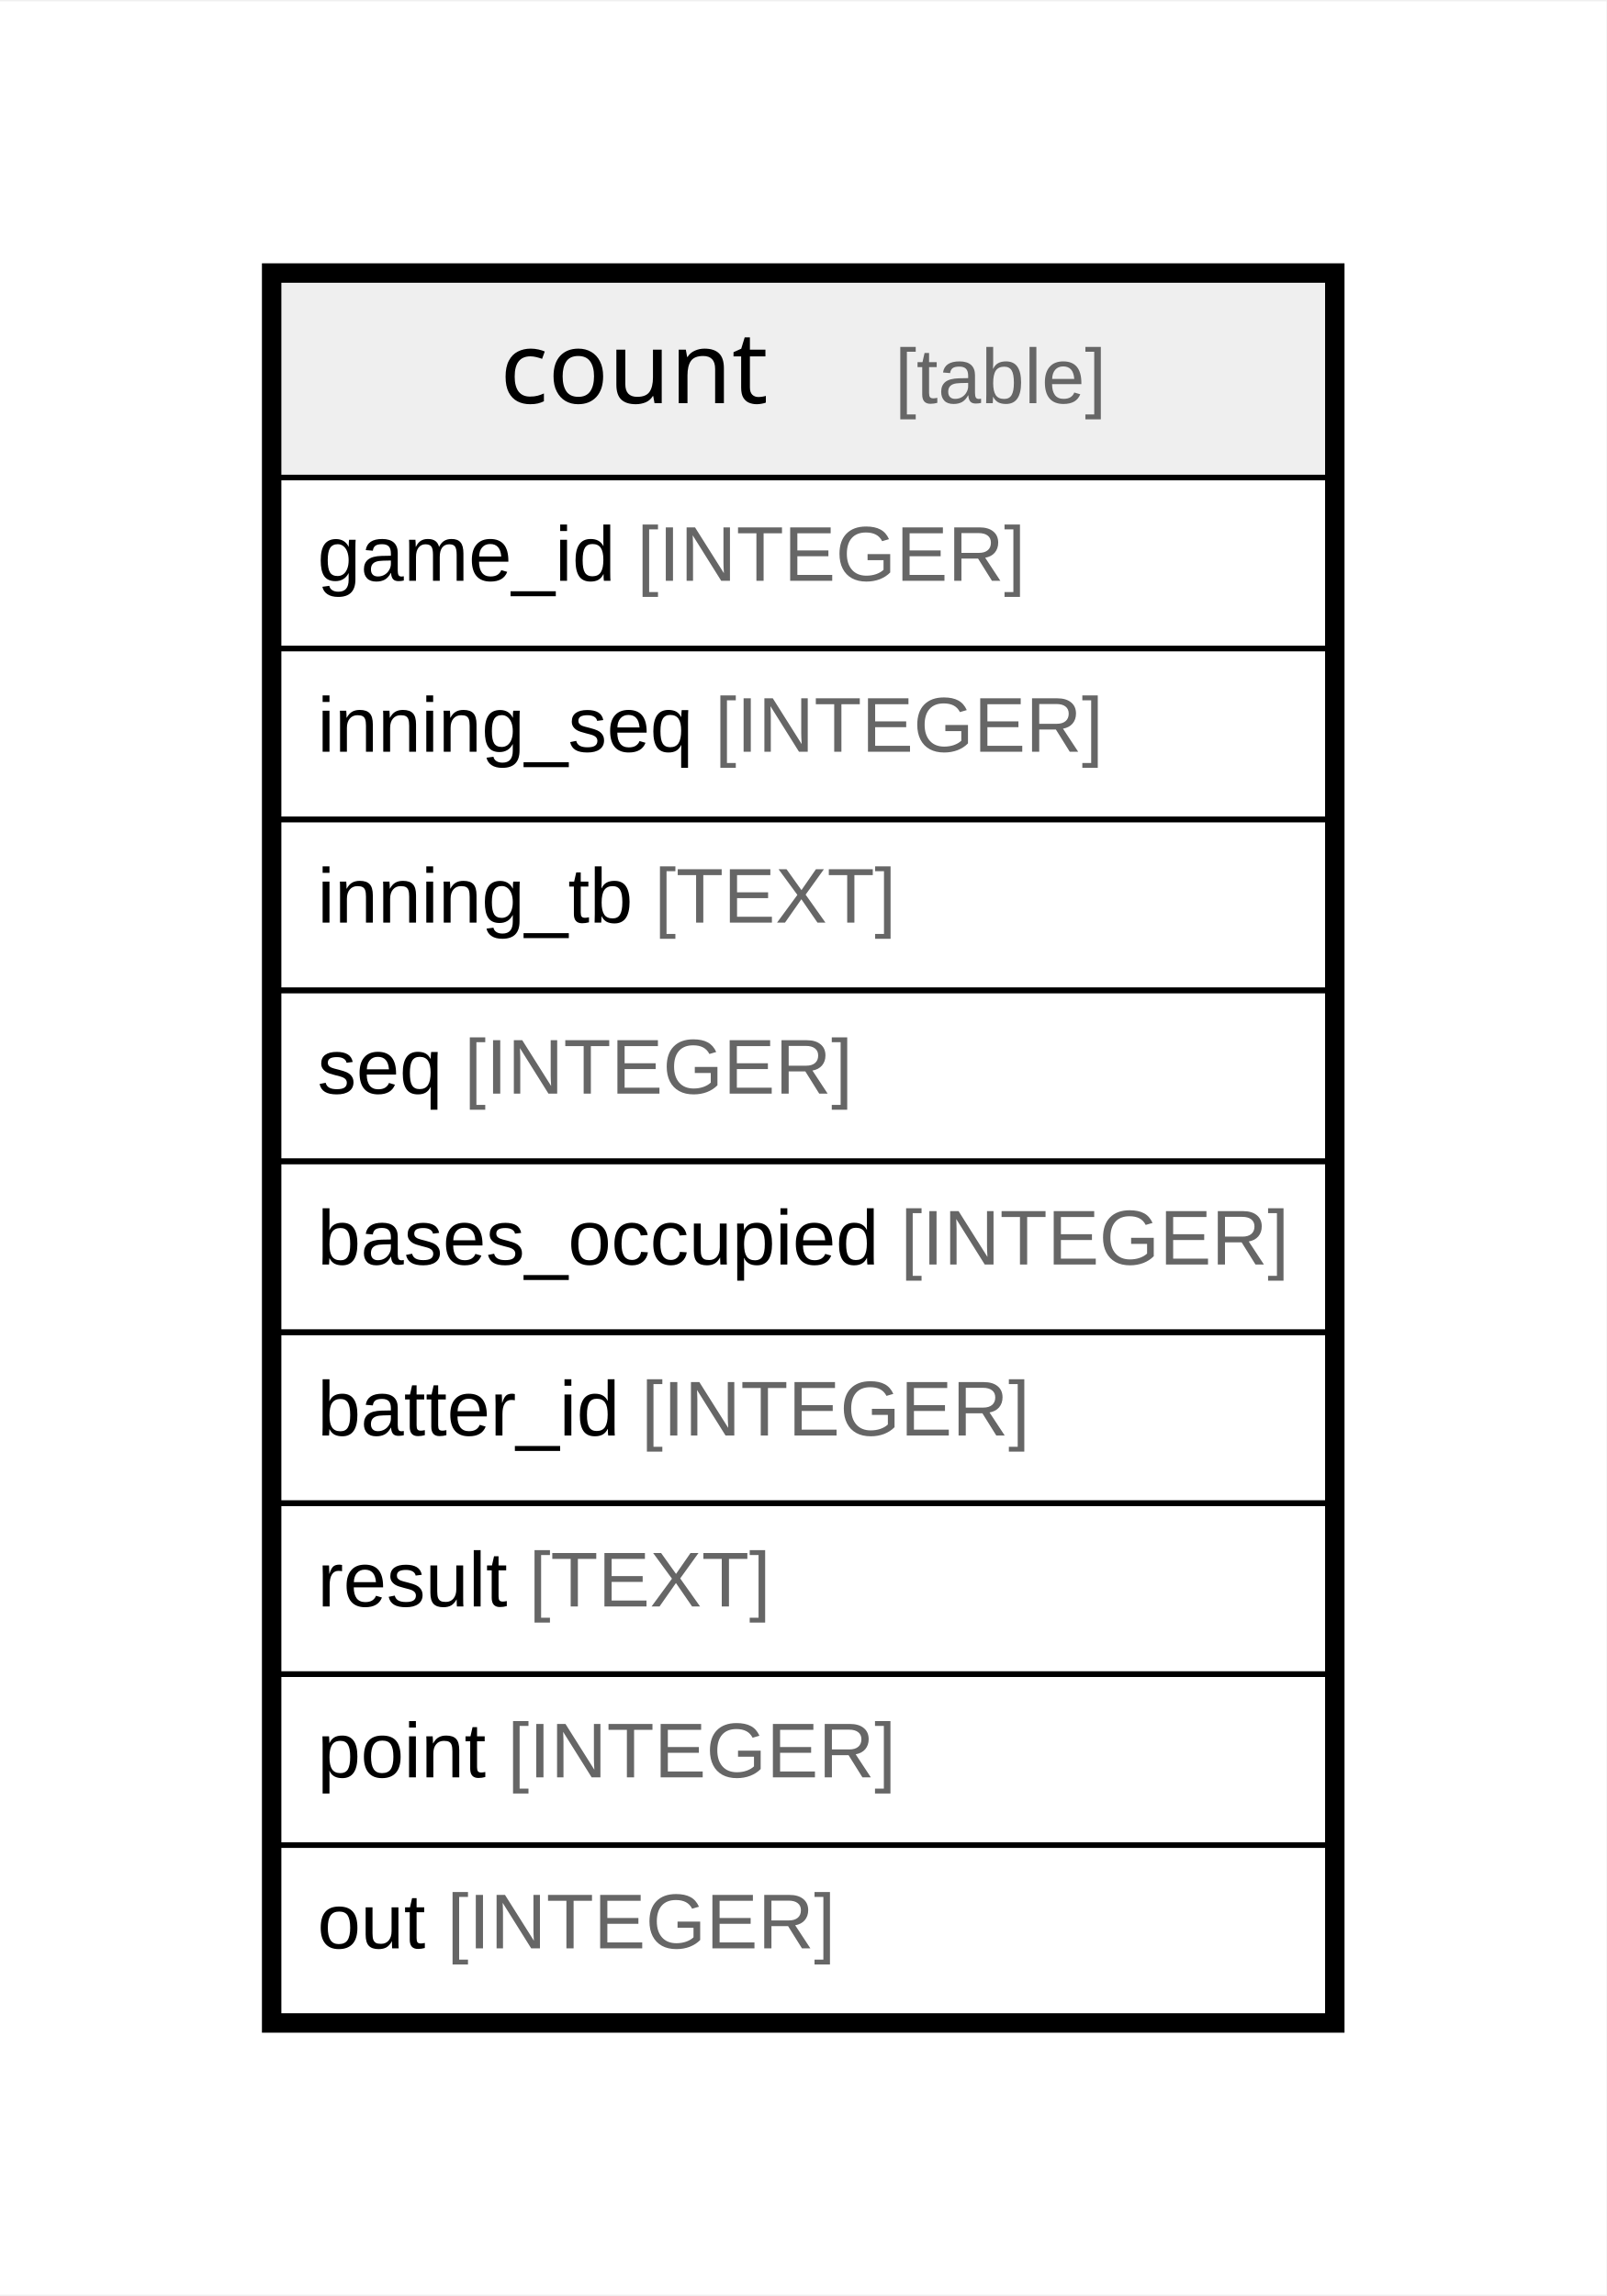
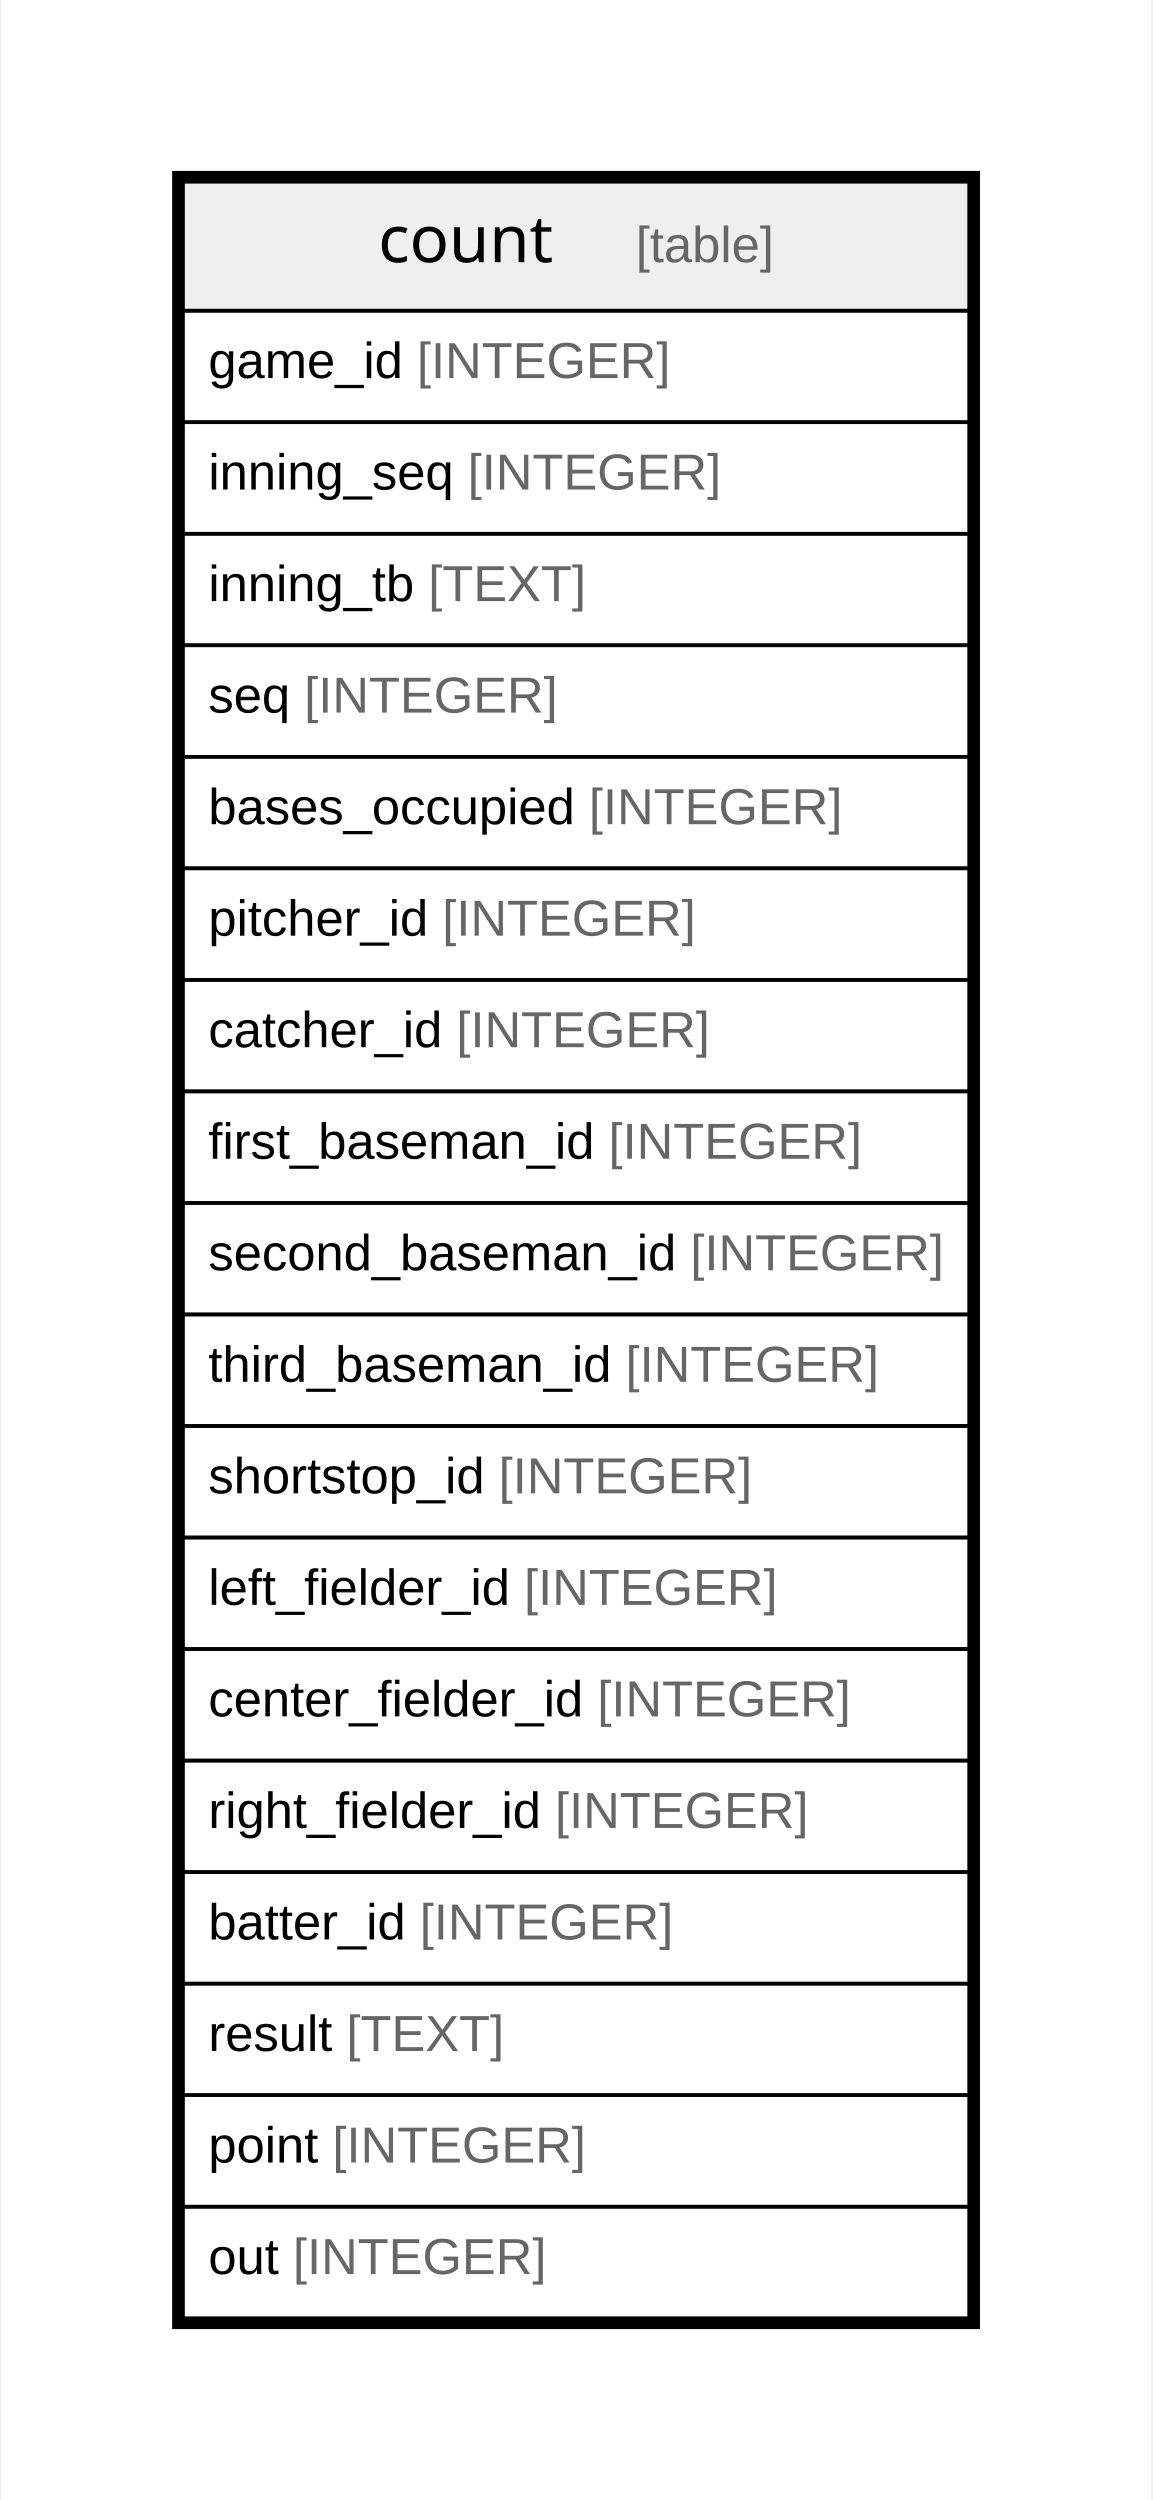
- <svg xmlns="http://www.w3.org/2000/svg" width="289pt" height="413pt" viewBox="0.00 0.00 289.48 413.20">
-   <g id="graph0" class="graph" transform="scale(1 1) rotate(0) translate(4 409.2)">
-     <polygon fill="white" stroke="none" points="-4,4 -4,-409.2 285.48,-409.2 285.48,4 -4,4" />
+ <svg xmlns="http://www.w3.org/2000/svg" width="318pt" height="690pt" viewBox="0.00 0.00 317.50 690.40">
+   <g id="graph0" class="graph" transform="scale(1 1) rotate(0) translate(4 686.4)">
+     <polygon fill="white" stroke="none" points="-4,4 -4,-686.4 313.5,-686.4 313.5,4 -4,4" />
    <g id="node1" class="node">
-       <polygon fill="#efefef" stroke="none" points="46.2,-323.4 46.2,-359 235.28,-359 235.28,-323.4 46.2,-323.4" />
-       <polygon fill="none" stroke="black" points="46.2,-323.4 46.2,-359 235.28,-359 235.28,-323.4 46.2,-323.4" />
-       <text text-anchor="start" x="86.12" y="-336.8" font-family="Arial Bold" font-size="18.00">count</text>
-       <text text-anchor="start" x="126.11" y="-336.8" font-family="Arial" font-size="14.00">    </text>
-       <text text-anchor="start" x="157.23" y="-336.8" font-family="Arial" font-size="14.00" fill="#666666">[table]</text>
-       <polygon fill="none" stroke="black" points="46.2,-292.6 46.2,-323.4 235.28,-323.4 235.28,-292.6 46.2,-292.6" />
-       <text text-anchor="start" x="53.2" y="-304.8" font-family="Arial" font-size="14.00">game_id </text>
-       <text text-anchor="start" x="110.79" y="-304.8" font-family="Arial" font-size="14.00" fill="#666666">[INTEGER]</text>
-       <polygon fill="none" stroke="black" points="46.2,-261.8 46.2,-292.6 235.28,-292.6 235.28,-261.8 46.2,-261.8" />
-       <text text-anchor="start" x="53.2" y="-274" font-family="Arial" font-size="14.00">inning_seq </text>
-       <text text-anchor="start" x="124.81" y="-274" font-family="Arial" font-size="14.00" fill="#666666">[INTEGER]</text>
-       <polygon fill="none" stroke="black" points="46.2,-231 46.2,-261.8 235.28,-261.8 235.28,-231 46.2,-231" />
-       <text text-anchor="start" x="53.2" y="-243.2" font-family="Arial" font-size="14.00">inning_tb </text>
-       <text text-anchor="start" x="113.92" y="-243.2" font-family="Arial" font-size="14.00" fill="#666666">[TEXT]</text>
-       <polygon fill="none" stroke="black" points="46.2,-200.2 46.2,-231 235.28,-231 235.28,-200.2 46.2,-200.2" />
-       <text text-anchor="start" x="53.2" y="-212.4" font-family="Arial" font-size="14.00">seq </text>
-       <text text-anchor="start" x="79.66" y="-212.4" font-family="Arial" font-size="14.00" fill="#666666">[INTEGER]</text>
-       <polygon fill="none" stroke="black" points="46.2,-169.4 46.2,-200.2 235.28,-200.2 235.28,-169.4 46.2,-169.4" />
-       <text text-anchor="start" x="53.2" y="-181.6" font-family="Arial" font-size="14.00">bases_occupied </text>
-       <text text-anchor="start" x="158.28" y="-181.6" font-family="Arial" font-size="14.00" fill="#666666">[INTEGER]</text>
-       <polygon fill="none" stroke="black" points="46.2,-138.6 46.2,-169.4 235.28,-169.4 235.28,-138.6 46.2,-138.6" />
+       <polygon fill="#efefef" stroke="none" points="46.2,-600.6 46.2,-636.2 263.3,-636.2 263.3,-600.6 46.2,-600.6" />
+       <polygon fill="none" stroke="black" points="46.2,-600.6 46.2,-636.2 263.3,-636.2 263.3,-600.6 46.2,-600.6" />
+       <text text-anchor="start" x="100.13" y="-614" font-family="Arial Bold" font-size="18.00">count</text>
+       <text text-anchor="start" x="140.12" y="-614" font-family="Arial" font-size="14.00">    </text>
+       <text text-anchor="start" x="171.24" y="-614" font-family="Arial" font-size="14.00" fill="#666666">[table]</text>
+       <polygon fill="none" stroke="black" points="46.2,-569.8 46.2,-600.6 263.3,-600.6 263.3,-569.8 46.2,-569.8" />
+       <text text-anchor="start" x="53.2" y="-582" font-family="Arial" font-size="14.00">game_id </text>
+       <text text-anchor="start" x="110.79" y="-582" font-family="Arial" font-size="14.00" fill="#666666">[INTEGER]</text>
+       <polygon fill="none" stroke="black" points="46.2,-539 46.2,-569.8 263.3,-569.8 263.3,-539 46.2,-539" />
+       <text text-anchor="start" x="53.2" y="-551.2" font-family="Arial" font-size="14.00">inning_seq </text>
+       <text text-anchor="start" x="124.81" y="-551.2" font-family="Arial" font-size="14.00" fill="#666666">[INTEGER]</text>
+       <polygon fill="none" stroke="black" points="46.2,-508.2 46.2,-539 263.3,-539 263.3,-508.2 46.2,-508.2" />
+       <text text-anchor="start" x="53.2" y="-520.4" font-family="Arial" font-size="14.00">inning_tb </text>
+       <text text-anchor="start" x="113.92" y="-520.4" font-family="Arial" font-size="14.00" fill="#666666">[TEXT]</text>
+       <polygon fill="none" stroke="black" points="46.2,-477.4 46.2,-508.2 263.3,-508.2 263.3,-477.4 46.2,-477.4" />
+       <text text-anchor="start" x="53.2" y="-489.6" font-family="Arial" font-size="14.00">seq </text>
+       <text text-anchor="start" x="79.66" y="-489.6" font-family="Arial" font-size="14.00" fill="#666666">[INTEGER]</text>
+       <polygon fill="none" stroke="black" points="46.2,-446.6 46.2,-477.4 263.3,-477.4 263.3,-446.6 46.2,-446.6" />
+       <text text-anchor="start" x="53.2" y="-458.8" font-family="Arial" font-size="14.00">bases_occupied </text>
+       <text text-anchor="start" x="158.28" y="-458.8" font-family="Arial" font-size="14.00" fill="#666666">[INTEGER]</text>
+       <polygon fill="none" stroke="black" points="46.2,-415.8 46.2,-446.6 263.3,-446.6 263.3,-415.8 46.2,-415.8" />
+       <text text-anchor="start" x="53.2" y="-428" font-family="Arial" font-size="14.00">pitcher_id </text>
+       <text text-anchor="start" x="117.79" y="-428" font-family="Arial" font-size="14.00" fill="#666666">[INTEGER]</text>
+       <polygon fill="none" stroke="black" points="46.2,-385 46.2,-415.8 263.3,-415.8 263.3,-385 46.2,-385" />
+       <text text-anchor="start" x="53.2" y="-397.2" font-family="Arial" font-size="14.00">catcher_id </text>
+       <text text-anchor="start" x="121.68" y="-397.2" font-family="Arial" font-size="14.00" fill="#666666">[INTEGER]</text>
+       <polygon fill="none" stroke="black" points="46.2,-354.2 46.2,-385 263.3,-385 263.3,-354.2 46.2,-354.2" />
+       <text text-anchor="start" x="53.2" y="-366.4" font-family="Arial" font-size="14.00">first_baseman_id </text>
+       <text text-anchor="start" x="163.7" y="-366.4" font-family="Arial" font-size="14.00" fill="#666666">[INTEGER]</text>
+       <polygon fill="none" stroke="black" points="46.2,-323.4 46.2,-354.2 263.3,-354.2 263.3,-323.4 46.2,-323.4" />
+       <text text-anchor="start" x="53.2" y="-335.6" font-family="Arial" font-size="14.00">second_baseman_id </text>
+       <text text-anchor="start" x="186.3" y="-335.6" font-family="Arial" font-size="14.00" fill="#666666">[INTEGER]</text>
+       <polygon fill="none" stroke="black" points="46.2,-292.6 46.2,-323.4 263.3,-323.4 263.3,-292.6 46.2,-292.6" />
+       <text text-anchor="start" x="53.2" y="-304.8" font-family="Arial" font-size="14.00">third_baseman_id </text>
+       <text text-anchor="start" x="168.39" y="-304.8" font-family="Arial" font-size="14.00" fill="#666666">[INTEGER]</text>
+       <polygon fill="none" stroke="black" points="46.2,-261.8 46.2,-292.6 263.3,-292.6 263.3,-261.8 46.2,-261.8" />
+       <text text-anchor="start" x="53.2" y="-274" font-family="Arial" font-size="14.00">shortstop_id </text>
+       <text text-anchor="start" x="133.36" y="-274" font-family="Arial" font-size="14.00" fill="#666666">[INTEGER]</text>
+       <polygon fill="none" stroke="black" points="46.2,-231 46.2,-261.8 263.3,-261.8 263.3,-231 46.2,-231" />
+       <text text-anchor="start" x="53.2" y="-243.2" font-family="Arial" font-size="14.00">left_fielder_id </text>
+       <text text-anchor="start" x="140.37" y="-243.2" font-family="Arial" font-size="14.00" fill="#666666">[INTEGER]</text>
+       <polygon fill="none" stroke="black" points="46.2,-200.2 46.2,-231 263.3,-231 263.3,-200.2 46.2,-200.2" />
+       <text text-anchor="start" x="53.2" y="-212.4" font-family="Arial" font-size="14.00">center_fielder_id </text>
+       <text text-anchor="start" x="160.6" y="-212.4" font-family="Arial" font-size="14.00" fill="#666666">[INTEGER]</text>
+       <polygon fill="none" stroke="black" points="46.2,-169.4 46.2,-200.2 263.3,-200.2 263.3,-169.4 46.2,-169.4" />
+       <text text-anchor="start" x="53.2" y="-181.6" font-family="Arial" font-size="14.00">right_fielder_id </text>
+       <text text-anchor="start" x="148.92" y="-181.6" font-family="Arial" font-size="14.00" fill="#666666">[INTEGER]</text>
+       <polygon fill="none" stroke="black" points="46.2,-138.6 46.2,-169.4 263.3,-169.4 263.3,-138.6 46.2,-138.6" />
      <text text-anchor="start" x="53.2" y="-150.8" font-family="Arial" font-size="14.00">batter_id </text>
      <text text-anchor="start" x="111.57" y="-150.8" font-family="Arial" font-size="14.00" fill="#666666">[INTEGER]</text>
-       <polygon fill="none" stroke="black" points="46.2,-107.8 46.2,-138.6 235.28,-138.6 235.28,-107.8 46.2,-107.8" />
+       <polygon fill="none" stroke="black" points="46.2,-107.8 46.2,-138.6 263.3,-138.6 263.3,-107.8 46.2,-107.8" />
      <text text-anchor="start" x="53.2" y="-120" font-family="Arial" font-size="14.00">result </text>
      <text text-anchor="start" x="91.32" y="-120" font-family="Arial" font-size="14.00" fill="#666666">[TEXT]</text>
-       <polygon fill="none" stroke="black" points="46.2,-77 46.2,-107.8 235.28,-107.8 235.28,-77 46.2,-77" />
+       <polygon fill="none" stroke="black" points="46.2,-77 46.2,-107.8 263.3,-107.8 263.3,-77 46.2,-77" />
      <text text-anchor="start" x="53.2" y="-89.2" font-family="Arial" font-size="14.00">point </text>
      <text text-anchor="start" x="87.45" y="-89.2" font-family="Arial" font-size="14.00" fill="#666666">[INTEGER]</text>
-       <polygon fill="none" stroke="black" points="46.2,-46.2 46.2,-77 235.28,-77 235.28,-46.2 46.2,-46.2" />
+       <polygon fill="none" stroke="black" points="46.2,-46.2 46.2,-77 263.3,-77 263.3,-46.2 46.2,-46.2" />
      <text text-anchor="start" x="53.2" y="-58.4" font-family="Arial" font-size="14.00">out </text>
      <text text-anchor="start" x="76.55" y="-58.4" font-family="Arial" font-size="14.00" fill="#666666">[INTEGER]</text>
-       <polygon fill="none" stroke="black" stroke-width="3" points="44.7,-44.7 44.7,-360.5 236.78,-360.5 236.78,-44.7 44.7,-44.7" />
+       <polygon fill="none" stroke="black" stroke-width="3" points="44.7,-44.7 44.7,-637.7 264.8,-637.7 264.8,-44.7 44.7,-44.7" />
    </g>
  </g>
</svg>
